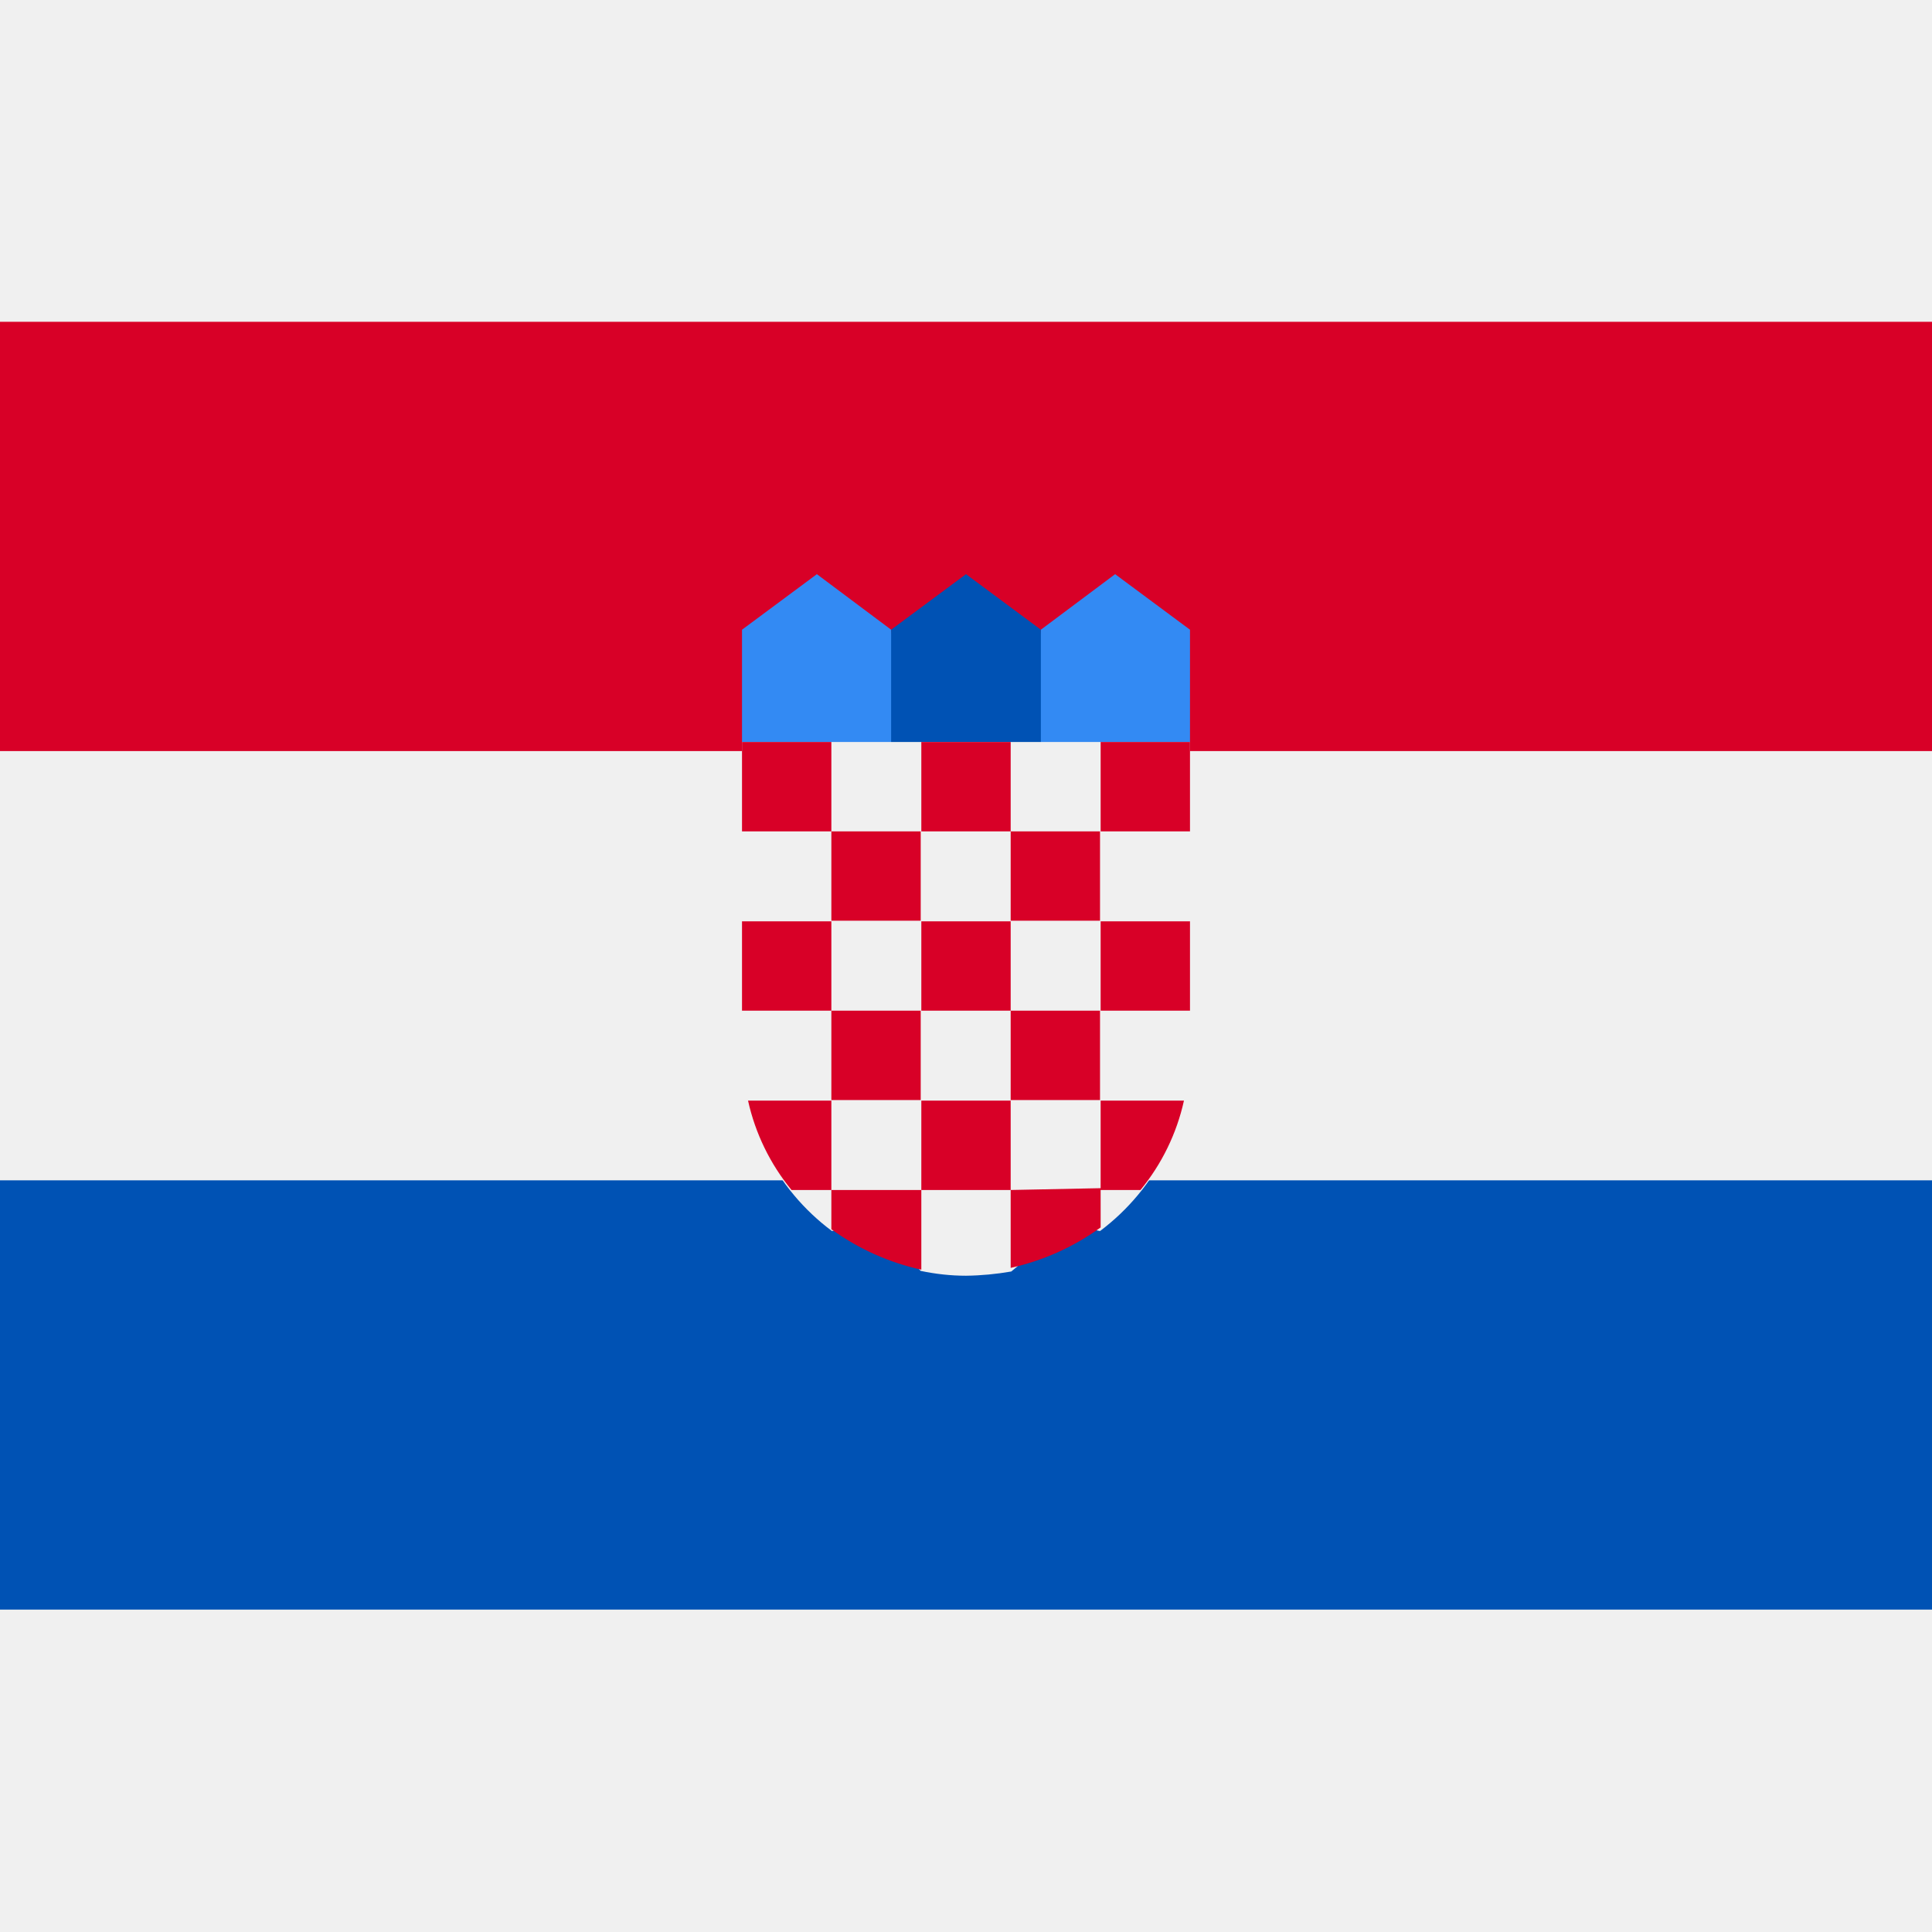
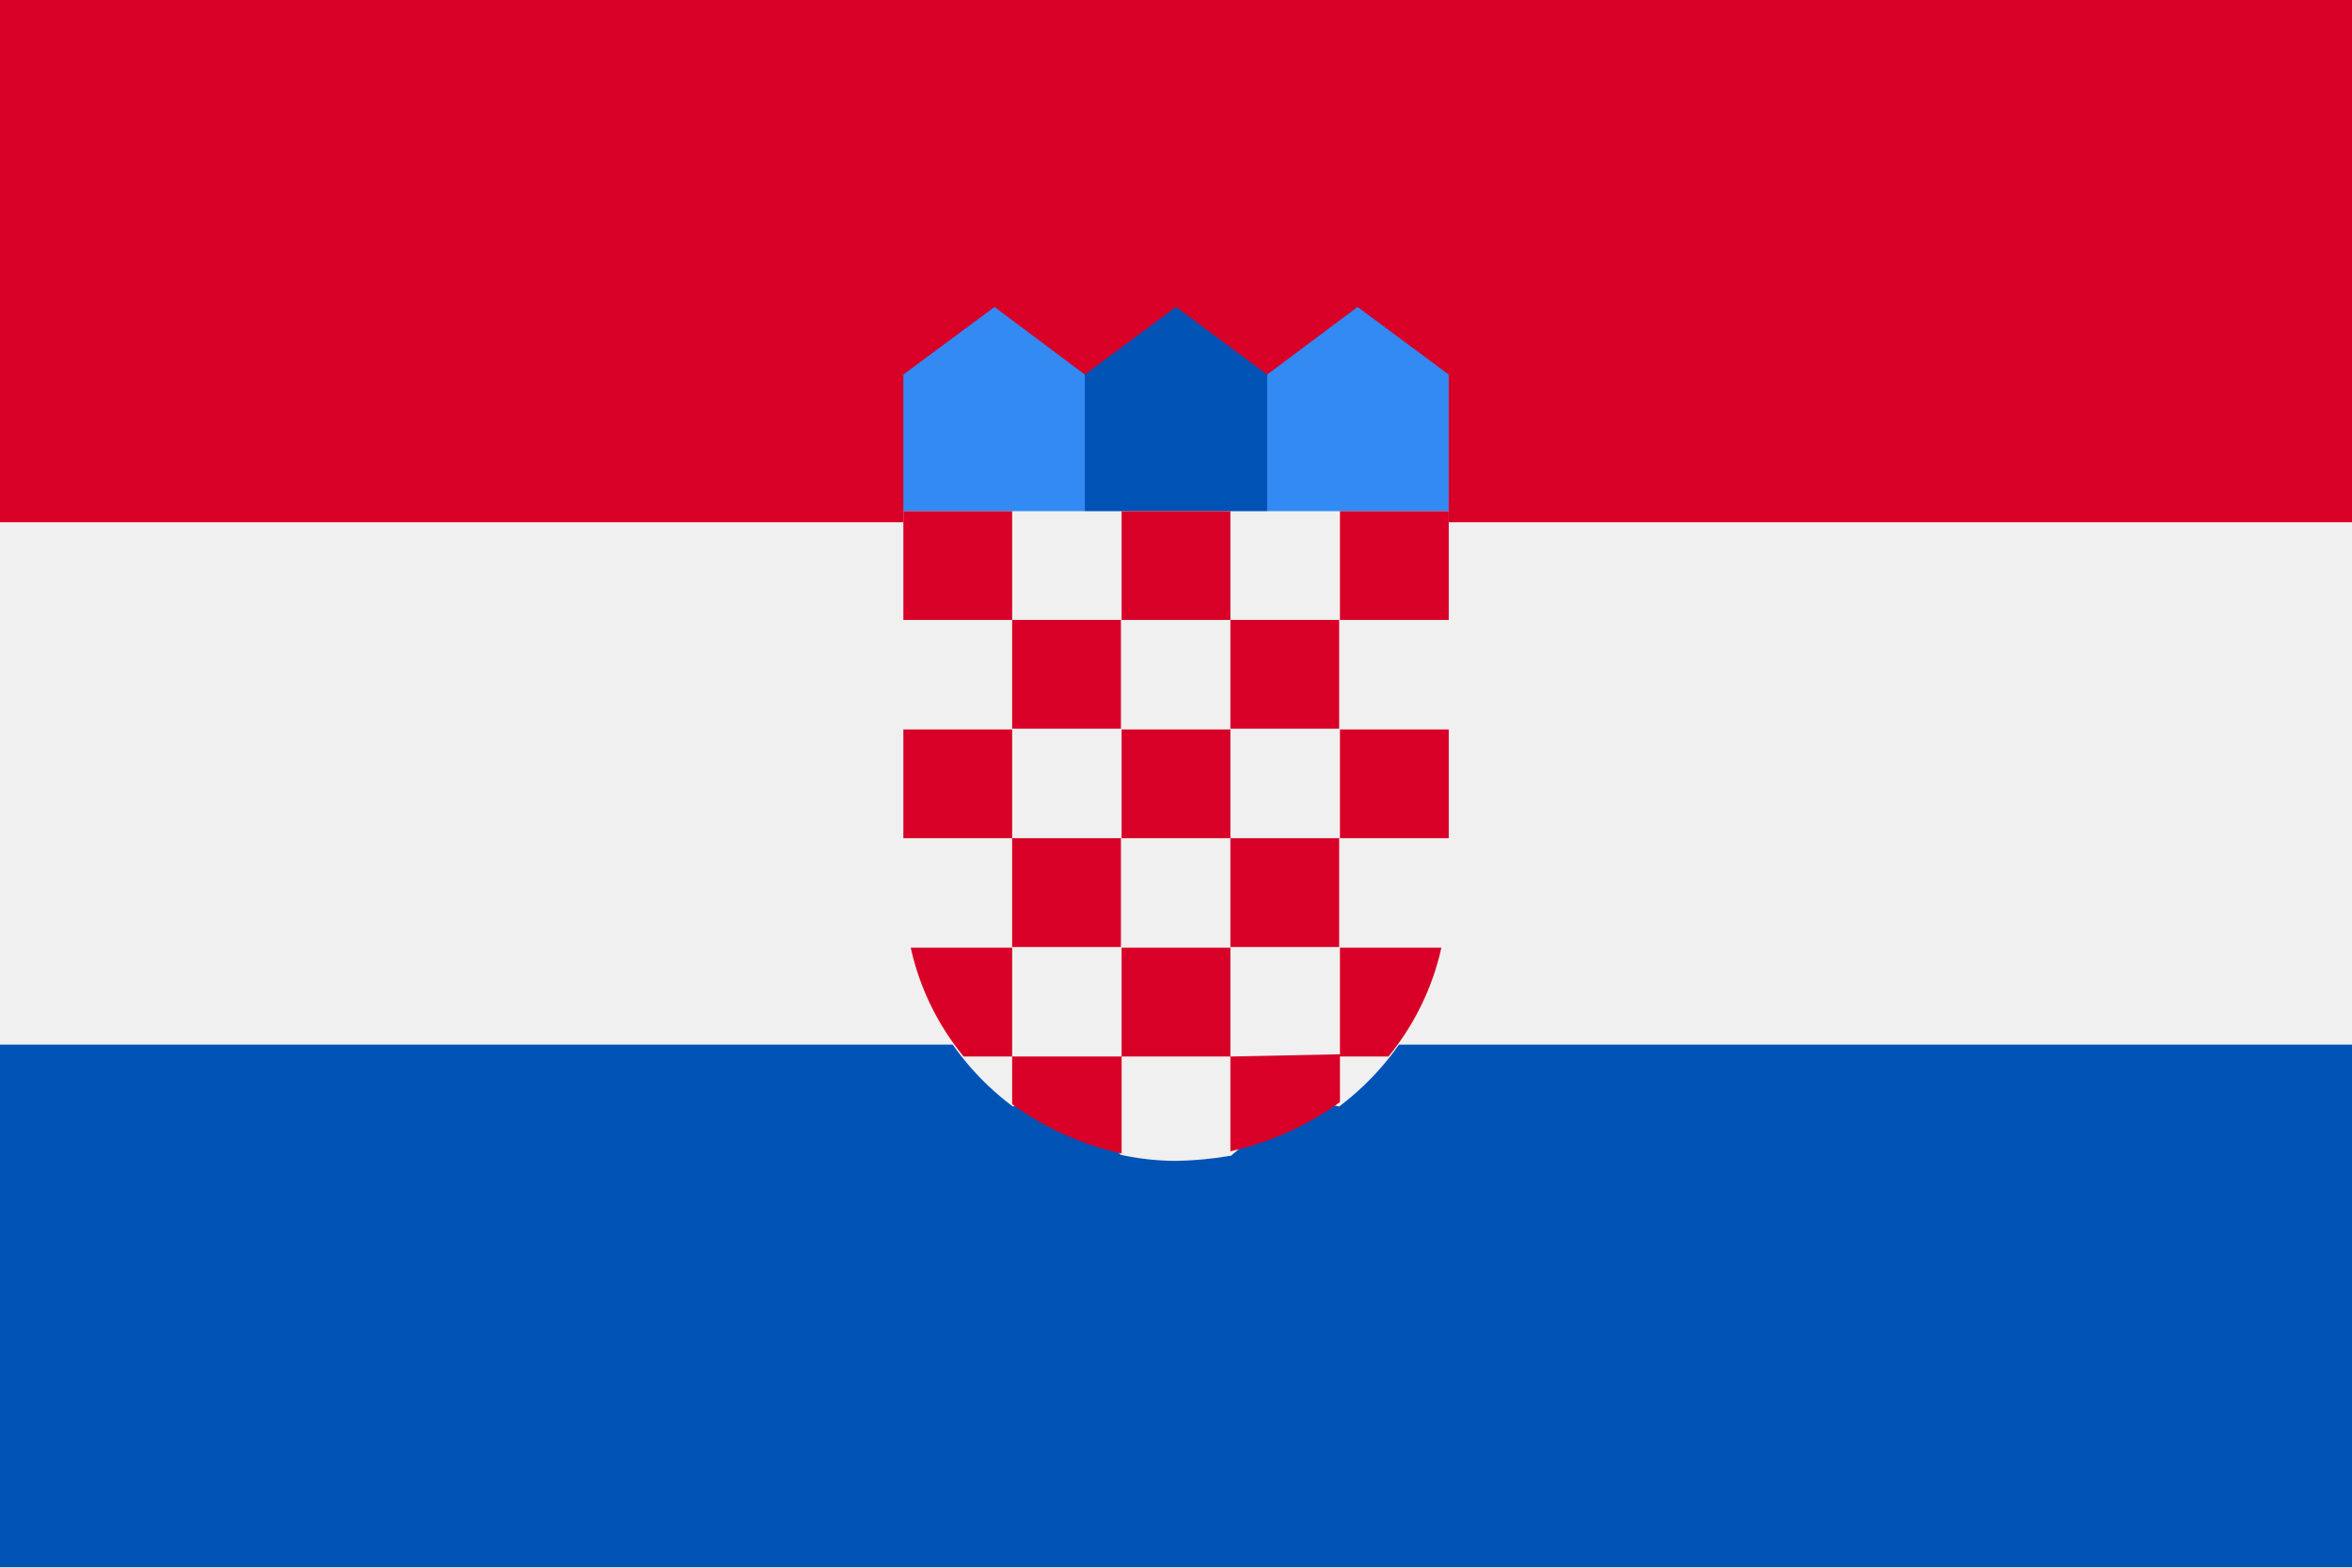
- <svg xmlns="http://www.w3.org/2000/svg" width="32" height="32" viewBox="0 0 32 32" fill="none">
-   <path d="M32 5.33H0V26.66H32V5.33Z" fill="#F0F0F0" />
-   <path d="M32 5.33H0V12.44H32V5.33Z" fill="#D80027" />
-   <path d="M32 19.55H0V26.66H32V19.55Z" fill="#0052B4" />
-   <path d="M18.78 12.75H16.93L17.24 10.43L18.47 9.51L19.71 10.43V12.29L18.78 12.75ZM13.22 12.75H15.07L14.76 10.43L13.53 9.51L12.29 10.43V12.29L13.22 12.75Z" fill="#338AF3" />
-   <path d="M17.24 12.75H14.76V10.43L16 9.51L17.24 10.43V12.75Z" fill="#0052B4" />
-   <path d="M12.29 12.29V17.39C12.285 17.972 12.417 18.547 12.676 19.068C12.935 19.59 13.313 20.042 13.78 20.39L14.43 20.23L15.25 21.05C15.496 21.102 15.748 21.13 16 21.13C16.251 21.127 16.502 21.103 16.75 21.06L17.68 20.28L18.22 20.39C18.685 20.041 19.062 19.587 19.321 19.067C19.579 18.546 19.713 17.972 19.71 17.39V12.29H12.29Z" fill="#F0F0F0" />
-   <path d="M13.77 12.29H12.29V13.77H13.77V12.29ZM16.74 12.29H15.26V13.77H16.74V12.29ZM19.71 12.29H18.23V13.77H19.71V12.29ZM15.25 13.77H13.77V15.25H15.25V13.77ZM18.22 13.77H16.74V15.25H18.22V13.77ZM13.77 15.26H12.29V16.74H13.77V15.26ZM15.25 16.74H13.77V18.22H15.25V16.74ZM16.74 15.26H15.26V16.74H16.74V15.26ZM19.71 15.26H18.23V16.74H19.71V15.26ZM18.22 16.74H16.74V18.22H18.22V16.74ZM16.74 18.23H15.26V19.71H16.74V18.23ZM13.77 18.23H12.39C12.51 18.773 12.757 19.28 13.11 19.71H13.77V18.23ZM18.23 19.71H18.89C19.243 19.28 19.49 18.773 19.61 18.23H18.23V19.71ZM13.77 19.71V20.36C14.215 20.683 14.723 20.912 15.26 21.03V19.71H13.77ZM16.74 19.71V21C17.277 20.881 17.785 20.653 18.23 20.33V19.68L16.74 19.71Z" fill="#D80027" />
+ <svg xmlns="http://www.w3.org/2000/svg" width="24" height="16" viewBox="0 0 24 16" fill="none">
+   <g id="HR" clip-path="url(#clip0_2253_2951)">
+     <path id="Vector" d="M24 -0.003H0V15.995H24V-0.003Z" fill="#F0F0F0" />
+     <path id="Vector_2" d="M24 -0.003H0V5.33H24V-0.003Z" fill="#D80027" />
+     <path id="Vector_3" d="M24 10.662H0V15.995H24V10.662Z" fill="#0052B4" />
+     <path id="Vector_4" d="M14.085 5.563H12.698L12.93 3.823L13.853 3.133L14.783 3.823V5.218L14.085 5.563V5.563ZM9.915 5.563H11.303L11.07 3.823L10.148 3.133L9.218 3.823V5.218L9.915 5.563V5.563Z" fill="#338AF3" />
+     <path id="Vector_5" d="M12.93 5.563H11.07V3.823L12 3.133L12.93 3.823V5.563Z" fill="#0052B4" />
+     <path id="Vector_6" d="M9.217 5.217V9.042C9.214 9.479 9.313 9.91 9.507 10.301C9.701 10.692 9.985 11.032 10.335 11.293L10.822 11.172L11.437 11.787C11.622 11.826 11.811 11.848 12 11.848C12.188 11.845 12.376 11.827 12.562 11.795L13.26 11.21L13.665 11.293C14.014 11.03 14.296 10.691 14.49 10.3C14.684 9.909 14.784 9.479 14.782 9.042V5.217H9.217V5.217Z" fill="#F0F0F0" />
+     <path id="Vector_7" d="M10.328 5.217H9.218V6.327H10.328V5.217ZM12.555 5.217H11.445V6.327H12.555V5.217ZM14.783 5.217H13.673V6.327H14.783V5.217ZM11.438 6.327H10.328V7.437H11.438V6.327ZM13.665 6.327H12.555V7.437H13.665V6.327ZM10.328 7.445H9.218V8.555H10.328V7.445V7.445ZM11.438 8.555H10.328V9.665H11.438V8.555ZM12.555 7.445H11.445V8.555H12.555V7.445V7.445ZM14.783 7.445H13.673V8.555H14.783V7.445V7.445ZM13.665 8.555H12.555V9.665H13.665V8.555ZM12.555 9.672H11.445V10.783H12.555V9.672ZM10.328 9.672H9.293C9.383 10.08 9.568 10.46 9.833 10.783H10.328V9.672V9.672ZM13.673 10.783H14.168C14.432 10.46 14.618 10.08 14.708 9.672H13.673V10.783ZM10.328 10.783V11.27C10.662 11.512 11.043 11.684 11.445 11.773V10.783H10.328ZM12.555 10.783V11.75C12.958 11.661 13.339 11.49 13.673 11.248V10.76L12.555 10.783Z" fill="#D80027" />
+   </g>
+   <defs>
+     <clipPath id="clip0_2253_2951">
+       <rect width="24" height="16" fill="white" />
+     </clipPath>
+   </defs>
</svg>
